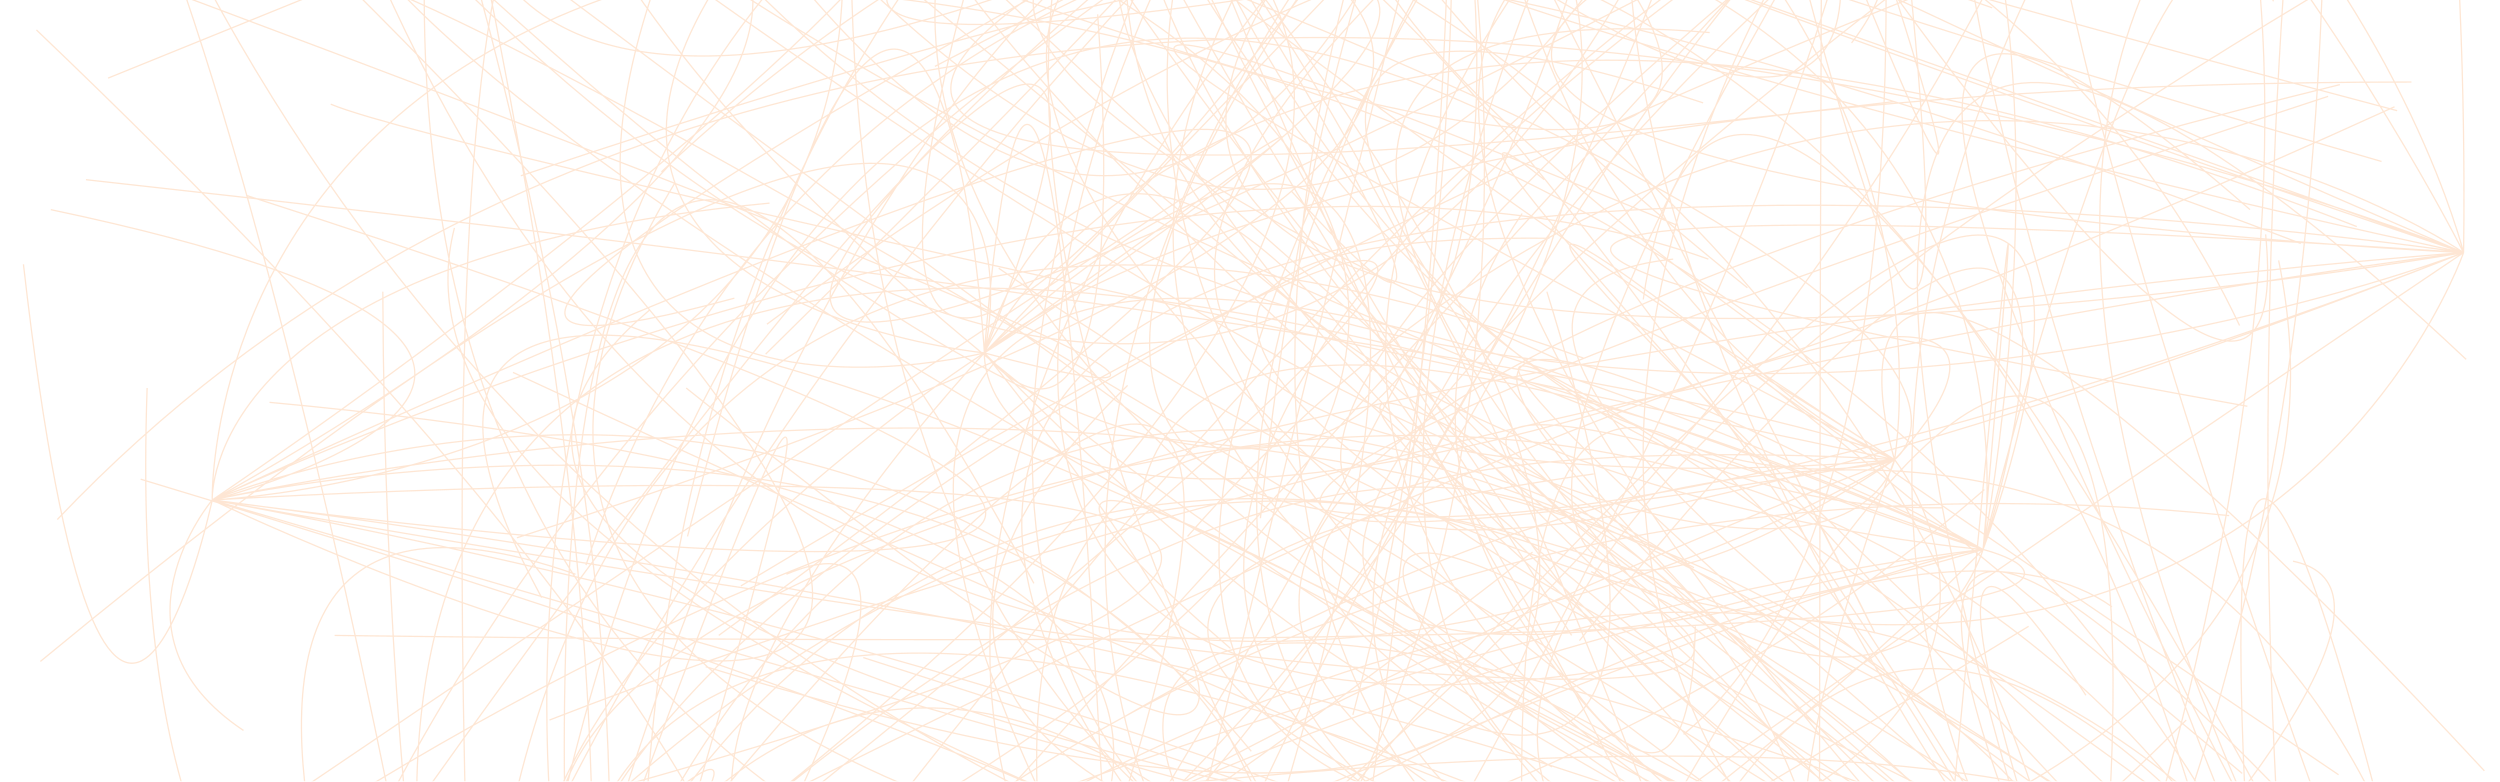
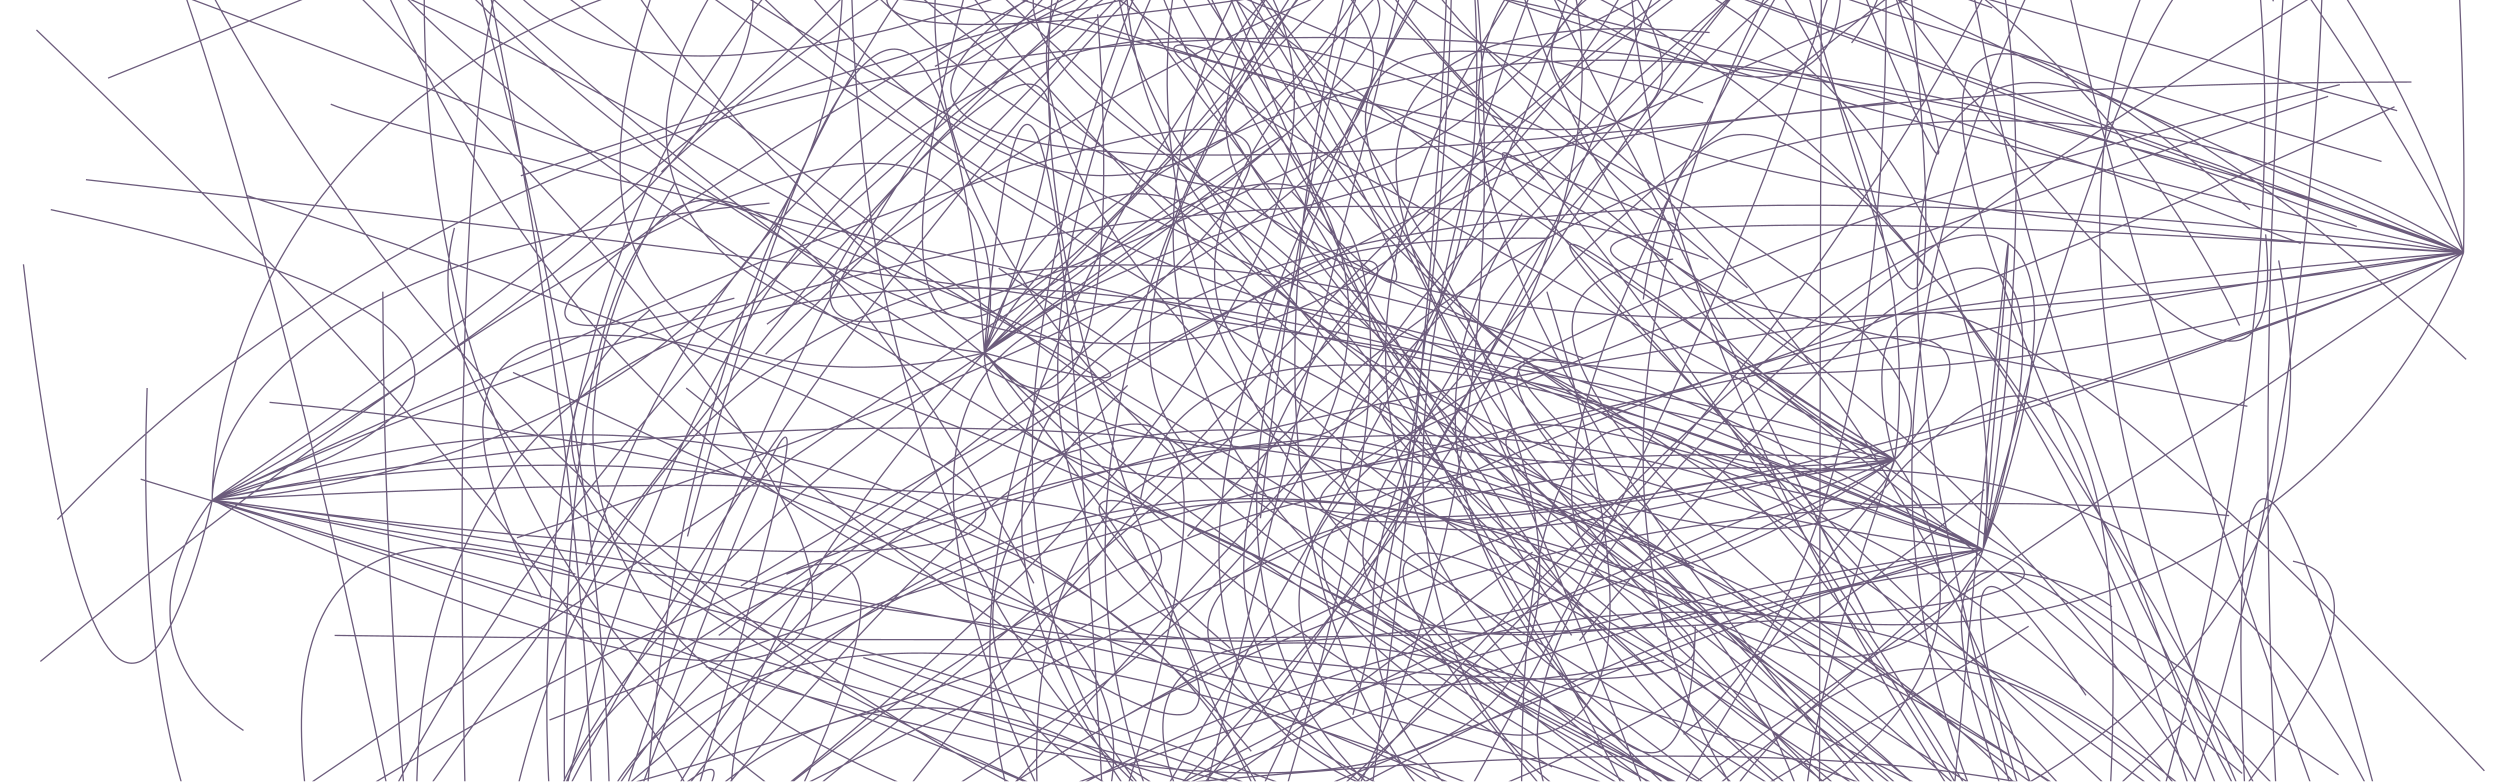
<svg xmlns="http://www.w3.org/2000/svg" height="600" width="1920" style="position:relative;top:-.312px" overflow="hidden">
-   <path fill="none" stroke="#fdcea9" d="M1892 194s-799 98-1470 359M1892 194s-492-337-980 218M1892 194S785 624 338-366M1892 194S813-261 821-395M1892 194S34 328 502 788M1892 194s-329-659-755-647M1892 194s13-605-121-655M1892 194S698-290 44 399M1892 194S243 857 1161-213M1892 194S735 395 974-4M1892 194S411-118 963-254M1892 194s-220 635-1125 12M1892 194S1724-490 807-429M1892 194s-1582-74 9-405M1892 194s-1333 897-334 287M1892 194S17-430 981-305M1892 194S844-178 631-254M1892 194S196-59 1002 769M1892 194S536 99 1726 312M1892 194S61 926 1735-324M756 271s149-587 699 812M756 271S974 63 1852 63M756 271s673-697 650-691M756 271s-643 680 411 341M756 271s197-433 1054-97M756 271s833-585-681 441M756 271s524-513 179 500M756 271s50-675 104 623M756 271s495 607-229 27M756 271s662 691 432-47M756 271s-735-72 345-730M756 271S1238 405 52-36M756 271s-35-609-228 141M756 271S866-181 31 508M756 271s306-732-586 561M756 271S736 585 1839 82M756 271S169 647 516 888M756 271s116 153 87-260M756 271s-582 147-67-633M756 271s880-550-356-136M917-70s-150-13 842 23M917-70S67 623 1332-39M917-70s-243 596 940 933M917-70s429 233-737 973M917-70S131 347 564 229M917-70s799 941-375 582M917-70s665-106 505 103M917-70s-284-349 290 558M917-70s-418 39 284 348M917-70s-15 33-329 342M917-70s376 948 385 551M917-70s293 458 75 217M917-70s246 275 501 1143M917-70s541 143-520 483M917-70s357 165 11-188M917-70s-399 721 361 577M917-70s177 464 575 460M917-70s653-71 822 922M917-70s-357-163 378-37M917-70S399 3 1578 790M1757 734s-52-499 36-1122M1757 734S135 0 1336 1098M1757 734s142 252-1363-448M1757 734S381 768 866 296M1757 734S538-245 846 891M1757 734S316 979 609 923M1757 734S1589 908 166 941M1757 734s-796-501-472-535M1757 734s54-253-1054-109M1757 734S108 567 499 238M1757 734S119 801 518 141M1757 734S455 175 1190 183M1757 734s-376-843-1554-80M1757 734S674-209 349 996M1757 734S292 840 1593-204M1757 734s-1519-324 129 275M1757 734S540-396 1722 594M1757 734S1439-102 281-7M1757 734s-445-984-172-1172M1757 734s122-208 96-96M1113-160s-298 35 276 439M1113-160S946 411 596-36M1113-160s739 630-924-73M1113-160s-296 1-605 292M1113-160s267 1197-876 1184M1113-160S401 59 694-432M1113-160s23 345-74 709M1113-160s-722 732 221 1205M1113-160S837 978 844 933M1113-160s251 1182-973-72M1113-160s469-249-520 1240M1113-160S479 210 368-49M1113-160s14 439-126 1163M1113-160S475 433 915 830M1113-160S56 247 1455 78M1113-160S396 894 871-402M1113-160s473 934 281 556M1113-160S448 136 211 816M1113-160s-589-172 421-221M1113-160s485 298-659 1150M1598 751S370 988 947-173M1598 751S1042-99 300 791M1598 751S580 284 302-12M1598 751S14 1084 381-413M1598 751s-410-439 228-1147M1598 751s289-294 163-320M1598 751s-348-722 312 30M1598 751S325 457 945 827M1598 751S483 1049 676-354M1598 751S78-360 918-247M1598 751s36 152-1271-835M1598 751s-201 216-749 13M1598 751S426 463 1555-392M1598 751S191-256 1273-450M1598 751S587-159 1308 79M1598 751s-176-492 4-217M1598 751S265-88 234-20M1598 751S1016-266 832-85M1598 751S949-78 1426-393M1598 751S649 407 722-39M1523 422S526 47 1821 781M1523 422s66-751-46 435M1523 422S59-262 361 895M1523 422S237 14 239-403M1523 422s-994-78-540-787M1523 422S922 1050 369 944M1523 422S345 781 1694-183M1523 422s349 87-1266 66M1523 422s-471 47-1135 362M1523 422S1414 792 845-34M1523 422s-122 1-1316 527M1523 422s-809-455 5 242M1523 422s62-375-367-489M1523 422s167-867-357-726M1523 422s306-812-785 542M1523 422s-601-291-647-39M1523 422s149-618 223-421M1523 422s174-530-310 70M1523 422S273-213 916 821M1523 422S653 570 525 919M1604 790s-440-1202 290-514M1604 790S514 125 945 498M1604 790s-974 199-241 192M1604 790s-677 77-744 90M1604 790s130 20-460 194M1604 790S119 478 1797 65M1604 790s-562-1159-409 196M1604 790s164-1173-476 126M1604 790S479 731 1897-73M1604 790s-455-96-868-1262M1604 790S395 875 21-345M1604 790s222-345 175-1125M1604 790S244 173 402-368M1604 790s285-747 28-1129M1604 790S577-209 1564-77M1604 790S623 908 1150-350M1604 790S1511-230 191-215M1604 790S635-33 1313 25M1604 790S381 481 1224 364M1604 790S510-75 1424 516M1411-468S640 5 320 869M1411-468s-880 41-69 689M1411-468S485-345 493 746M1411-468s193 1351-71 272M1411-468s-352-6-443 866M1411-468S401-457 989 655M1411-468S1173 937 227-146M1411-468S1186 656 550-139M1411-468s139 821-118 1032M1411-468s335-12-693 519M1411-468S479 968 1805 616M1411-468S6 404 1860 768M1411-468s-157 304-644 121M1411-468S482 581 1306 709M1411-468S418 736 1304 618M1411-468s263 231 490-2M1411-468S1121 1024 141 978M1411-468S1278-291 388-26M1411-468S1164-379 83 60M1411-468s261 203-440 1344M439 753s158-365 476-131M439 753s776-77-38 331M439 753s1286-506 83-903M439 753S224-245 1238-271M439 753S1741-254 569 450M439 753s650 3 1085-377M439 753s1383 131-331-385M439 753S360-361 794 448M439 753s413-518-366 298M439 753s-88 313 738-329M439 753s879-920 999 107M439 753s849-1131 266 287M439 753S718-446 1317-66M439 753S90 952 113 298M439 753S265 414 1837-140M439 753s1390 225 535 5M439 753s1448 124 1311-553M439 753s178-346 1281 285M439 753s365-1028 11 143M439 753s-71-511 864-76M1401-81s357-371-95-96M1401-81S875 679 1869 937M1401-81s-531-91 440 166M1401-81S365 1057 420 993M1401-81S166 678 1807 788M1401-81s-235 210-526 897M1401-81s249 633-91-357M1401-81s204 89 319 331M1401-81S54-469 1600 802M1401-81s-278-67-812 330M1401-81s160 452-657-267M1401-81s-660-110 428 205M1401-81S1087 47 491 881M1401-81s-3-409-4 1109M1401-81s-1210-360 394 5M1401-81s367 545 339 261M1401-81S466 118 727-46M1401-81S662-202 450 434M1401-81s-670-42 461-407M1401-81S243-445 1530 6M163 384s1319 182 26-234M163 384S82 763 18 203M163 384s1025-232 831 671M163 384S1613 56 1722 998M163 384s-87 103 24 177M163 384s1464 179 1339 441M163 384S879 44 1312 199M163 384s-20-821 1604-197M163 384s474-198 798 193M163 384s1538 454 500 121M163 384S585 276 39 161M163 384s819-34 327-867M163 384s1493 269 1059 55M163 384s-9-187 428-228M163 384s1129-758 285-614M163 384s1647-101-10 304M163 384s1498-705 389 104M163 384s1026 490 17-481M163 384s1424 248 1474 713M163 384S980-58 322-140M1455 353s-45 268-971-400M1455 353s-261 685 224 200M1455 353S298 786 576 1025M1455 353S489 963 178-367M1455 353S1816-13 433 696M1455 353s-779-53-263 236M1455 353S354 122 254 80M1455 353s-405-262 341 242M1455 353s-116-374 453 239M1455 353s294 364-818 396M1455 353s143-804-1333-746M1455 353S396 462 1294-203M1455 353S268 572 1788 74M1455 353S330-222 1288 173M1455 353s-341-123-347-759M1455 353s-406 144-759-852M1455 353S121-498 965-267M1455 353s-554 389-6-498M1455 353s-79-71-1389-215M1455 353s239-170-1337-635M1904 945s-449-913-683-83M1904 945S242 594 349 175M1904 945S1501 661 631-66M1904 945s-761-1296-176-784M1904 945s-1433 42-166 50M1904 945s-90-727-182 14M1904 945s-255-75-1003-202M1904 945S320-252 1538 985M1904 945S880 591 1169 164M1904 945s-567-1232-642-715M1904 945S1889-41 866 549M1904 945S252-432 1892 780M1904 945S1428-237 1599-303M1904 945s-267-1261-156-5M1904 945S647 1025 356 813M1904 945S62-193 416 459M1904 945S1561-212 181 1086M1904 945s-626-911-43-1153M1904 945S971-36 1186 138M1904 945S622-35 478-341M374 1025s49-1305 791-927M374 1025S229-84 1216 275M374 1025S225 61 43-232M374 1025S12 290 442 441M374 1025s319-811 140-33M374 1025S1390 609 1663-347M374 1025s247-235-59-1214M374 1025s713 9-346-1002M374 1025s720-666 613 0M374 1025s366-728 1338-629M374 1025s1187-591-167-716M374 1025s852-845 788-19M374 1025S514 6 1301 436M374 1025s232-175-90-1433M374 1025s-78-280-80-801M374 1025s122-641 193-330M374 1025S300-187 443-89M374 1025s441-673 230-584M374 1025s1080-616 445-48M374 1025s1000-736 1248-559" opacity=".5" style="-webkit-tap-highlight-color:rgba(0,0,0,0)" />
+   <path fill="none" stroke="#6C5C7C" d="M1892 194s-799 98-1470 359M1892 194s-492-337-980 218M1892 194S785 624 338-366M1892 194S813-261 821-395M1892 194S34 328 502 788M1892 194s-329-659-755-647M1892 194s13-605-121-655M1892 194S698-290 44 399M1892 194S243 857 1161-213M1892 194S735 395 974-4M1892 194S411-118 963-254M1892 194s-220 635-1125 12M1892 194S1724-490 807-429M1892 194s-1582-74 9-405M1892 194s-1333 897-334 287M1892 194S17-430 981-305M1892 194S844-178 631-254M1892 194S196-59 1002 769M1892 194S536 99 1726 312M1892 194S61 926 1735-324M756 271s149-587 699 812M756 271S974 63 1852 63M756 271s673-697 650-691M756 271s-643 680 411 341M756 271s197-433 1054-97M756 271s833-585-681 441M756 271s524-513 179 500M756 271s50-675 104 623M756 271s495 607-229 27M756 271s662 691 432-47M756 271s-735-72 345-730M756 271S1238 405 52-36M756 271s-35-609-228 141M756 271S866-181 31 508M756 271s306-732-586 561M756 271S736 585 1839 82M756 271S169 647 516 888M756 271s116 153 87-260M756 271s-582 147-67-633M756 271s880-550-356-136M917-70s-150-13 842 23M917-70S67 623 1332-39M917-70s-243 596 940 933M917-70s429 233-737 973M917-70S131 347 564 229M917-70s799 941-375 582M917-70s665-106 505 103M917-70s-284-349 290 558M917-70s-418 39 284 348M917-70s-15 33-329 342M917-70s376 948 385 551M917-70s293 458 75 217M917-70s246 275 501 1143M917-70s541 143-520 483M917-70s357 165 11-188M917-70s-399 721 361 577M917-70s177 464 575 460M917-70s653-71 822 922M917-70s-357-163 378-37M917-70S399 3 1578 790M1757 734s-52-499 36-1122M1757 734S135 0 1336 1098M1757 734s142 252-1363-448M1757 734S381 768 866 296M1757 734S538-245 846 891M1757 734S316 979 609 923M1757 734S1589 908 166 941M1757 734s-796-501-472-535M1757 734s54-253-1054-109M1757 734S108 567 499 238M1757 734S119 801 518 141M1757 734S455 175 1190 183M1757 734s-376-843-1554-80M1757 734S674-209 349 996M1757 734S292 840 1593-204M1757 734s-1519-324 129 275M1757 734S540-396 1722 594M1757 734S1439-102 281-7M1757 734s-445-984-172-1172M1757 734s122-208 96-96M1113-160s-298 35 276 439M1113-160S946 411 596-36M1113-160s739 630-924-73M1113-160s-296 1-605 292M1113-160s267 1197-876 1184M1113-160S401 59 694-432M1113-160s23 345-74 709M1113-160s-722 732 221 1205M1113-160S837 978 844 933M1113-160s251 1182-973-72M1113-160s469-249-520 1240M1113-160S479 210 368-49M1113-160s14 439-126 1163M1113-160S475 433 915 830M1113-160S56 247 1455 78M1113-160S396 894 871-402M1113-160s473 934 281 556M1113-160S448 136 211 816M1113-160s-589-172 421-221M1113-160s485 298-659 1150M1598 751S370 988 947-173M1598 751S1042-99 300 791M1598 751S580 284 302-12M1598 751S14 1084 381-413M1598 751s-410-439 228-1147M1598 751s289-294 163-320M1598 751s-348-722 312 30M1598 751S325 457 945 827M1598 751S483 1049 676-354M1598 751S78-360 918-247M1598 751s36 152-1271-835M1598 751s-201 216-749 13M1598 751S426 463 1555-392M1598 751S191-256 1273-450M1598 751S587-159 1308 79M1598 751s-176-492 4-217M1598 751S265-88 234-20M1598 751S1016-266 832-85M1598 751S949-78 1426-393M1598 751S649 407 722-39M1523 422S526 47 1821 781M1523 422s66-751-46 435M1523 422S59-262 361 895M1523 422S237 14 239-403M1523 422s-994-78-540-787M1523 422S922 1050 369 944M1523 422S345 781 1694-183M1523 422s349 87-1266 66M1523 422s-471 47-1135 362M1523 422S1414 792 845-34M1523 422s-122 1-1316 527M1523 422s-809-455 5 242M1523 422s62-375-367-489M1523 422s167-867-357-726M1523 422s306-812-785 542M1523 422s-601-291-647-39M1523 422s149-618 223-421M1523 422s174-530-310 70M1523 422S273-213 916 821M1523 422S653 570 525 919M1604 790s-440-1202 290-514M1604 790S514 125 945 498M1604 790s-974 199-241 192M1604 790s-677 77-744 90M1604 790s130 20-460 194M1604 790S119 478 1797 65M1604 790s-562-1159-409 196M1604 790s164-1173-476 126M1604 790S479 731 1897-73M1604 790s-455-96-868-1262M1604 790S395 875 21-345M1604 790s222-345 175-1125M1604 790S244 173 402-368M1604 790s285-747 28-1129M1604 790S577-209 1564-77M1604 790S623 908 1150-350M1604 790S1511-230 191-215M1604 790S635-33 1313 25M1604 790S381 481 1224 364M1604 790S510-75 1424 516M1411-468S640 5 320 869M1411-468s-880 41-69 689M1411-468S485-345 493 746M1411-468s193 1351-71 272M1411-468s-352-6-443 866M1411-468S401-457 989 655M1411-468S1173 937 227-146M1411-468S1186 656 550-139M1411-468s139 821-118 1032M1411-468s335-12-693 519M1411-468S479 968 1805 616M1411-468S6 404 1860 768M1411-468s-157 304-644 121M1411-468S482 581 1306 709M1411-468S418 736 1304 618M1411-468s263 231 490-2M1411-468S1121 1024 141 978M1411-468S1278-291 388-26M1411-468S1164-379 83 60M1411-468s261 203-440 1344M439 753s158-365 476-131M439 753s776-77-38 331M439 753s1286-506 83-903M439 753S224-245 1238-271M439 753S1741-254 569 450M439 753s650 3 1085-377M439 753s1383 131-331-385M439 753S360-361 794 448M439 753s413-518-366 298M439 753s-88 313 738-329M439 753s879-920 999 107M439 753s849-1131 266 287M439 753S718-446 1317-66M439 753S90 952 113 298M439 753S265 414 1837-140M439 753s1390 225 535 5M439 753s1448 124 1311-553M439 753s178-346 1281 285M439 753s365-1028 11 143M439 753s-71-511 864-76M1401-81s357-371-95-96M1401-81S875 679 1869 937M1401-81s-531-91 440 166M1401-81S365 1057 420 993M1401-81S166 678 1807 788M1401-81s-235 210-526 897M1401-81s249 633-91-357M1401-81s204 89 319 331M1401-81S54-469 1600 802M1401-81s-278-67-812 330M1401-81s160 452-657-267M1401-81s-660-110 428 205M1401-81S1087 47 491 881M1401-81s-3-409-4 1109M1401-81s-1210-360 394 5M1401-81s367 545 339 261M1401-81S466 118 727-46M1401-81S662-202 450 434M1401-81s-670-42 461-407M1401-81S243-445 1530 6M163 384s1319 182 26-234M163 384S82 763 18 203M163 384s1025-232 831 671M163 384S1613 56 1722 998M163 384s-87 103 24 177M163 384s1464 179 1339 441M163 384S879 44 1312 199M163 384s-20-821 1604-197M163 384s474-198 798 193M163 384s1538 454 500 121M163 384S585 276 39 161M163 384s819-34 327-867M163 384s1493 269 1059 55M163 384s-9-187 428-228M163 384s1129-758 285-614M163 384s1647-101-10 304M163 384s1498-705 389 104M163 384s1026 490 17-481M163 384s1424 248 1474 713M163 384S980-58 322-140M1455 353s-45 268-971-400M1455 353s-261 685 224 200M1455 353S298 786 576 1025M1455 353S489 963 178-367M1455 353S1816-13 433 696M1455 353s-779-53-263 236M1455 353S354 122 254 80M1455 353s-405-262 341 242M1455 353s-116-374 453 239M1455 353s294 364-818 396M1455 353s143-804-1333-746M1455 353S396 462 1294-203M1455 353S268 572 1788 74M1455 353S330-222 1288 173M1455 353s-341-123-347-759M1455 353s-406 144-759-852M1455 353S121-498 965-267M1455 353s-554 389-6-498M1455 353s-79-71-1389-215M1455 353s239-170-1337-635M1904 945s-449-913-683-83M1904 945S242 594 349 175M1904 945S1501 661 631-66M1904 945s-761-1296-176-784M1904 945s-1433 42-166 50M1904 945s-90-727-182 14M1904 945s-255-75-1003-202M1904 945S320-252 1538 985M1904 945S880 591 1169 164M1904 945s-567-1232-642-715M1904 945S1889-41 866 549M1904 945S252-432 1892 780M1904 945S1428-237 1599-303M1904 945s-267-1261-156-5M1904 945S647 1025 356 813M1904 945S62-193 416 459M1904 945S1561-212 181 1086M1904 945s-626-911-43-1153M1904 945S971-36 1186 138M1904 945S622-35 478-341M374 1025s49-1305 791-927M374 1025S229-84 1216 275M374 1025S225 61 43-232M374 1025S12 290 442 441M374 1025s319-811 140-33M374 1025S1390 609 1663-347M374 1025s247-235-59-1214M374 1025s713 9-346-1002M374 1025s720-666 613 0M374 1025s366-728 1338-629M374 1025s1187-591-167-716M374 1025s852-845 788-19M374 1025S514 6 1301 436M374 1025s232-175-90-1433M374 1025s-78-280-80-801M374 1025s122-641 193-330M374 1025S300-187 443-89M374 1025s441-673 230-584M374 1025s1080-616 445-48M374 1025s1000-736 1248-559" opacity="1" style="-webkit-tap-highlight-color:rgba(0,0,0,0)" />
</svg>
